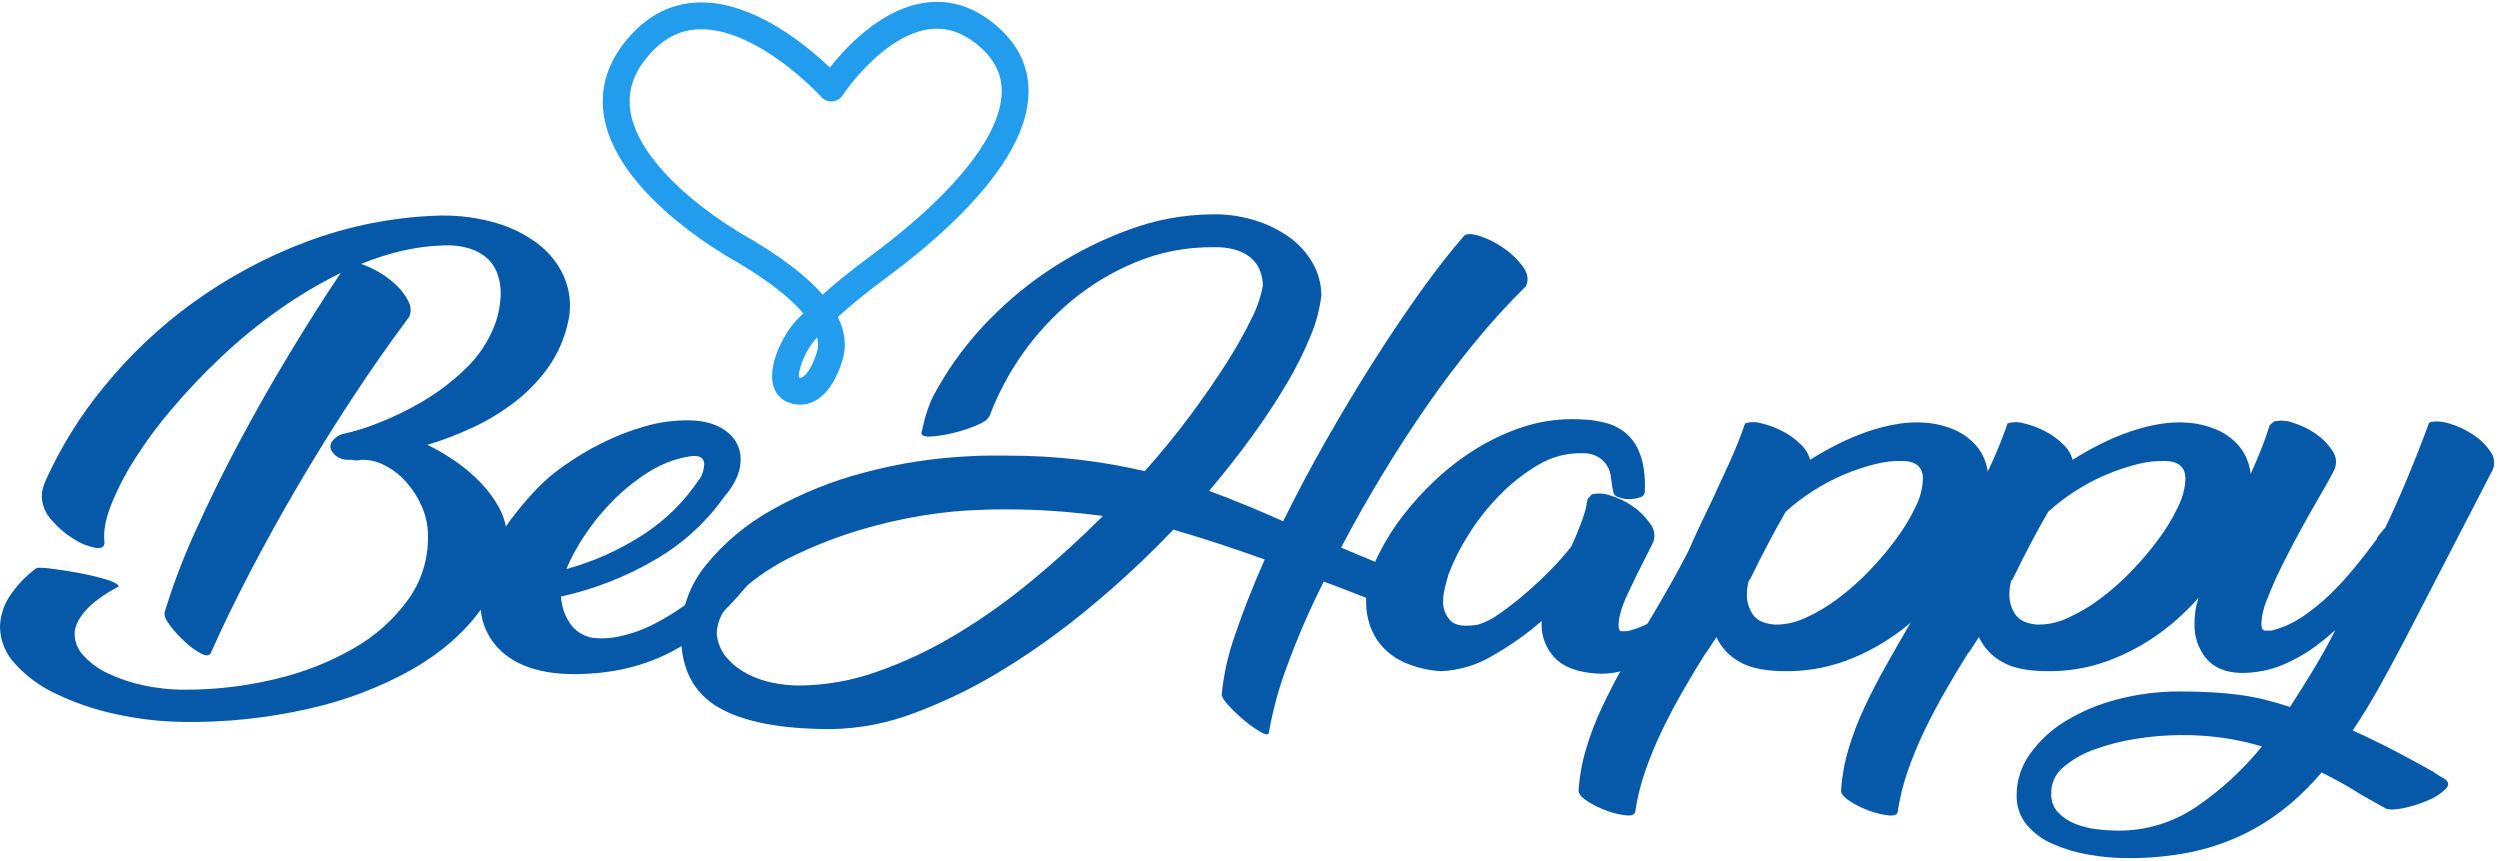
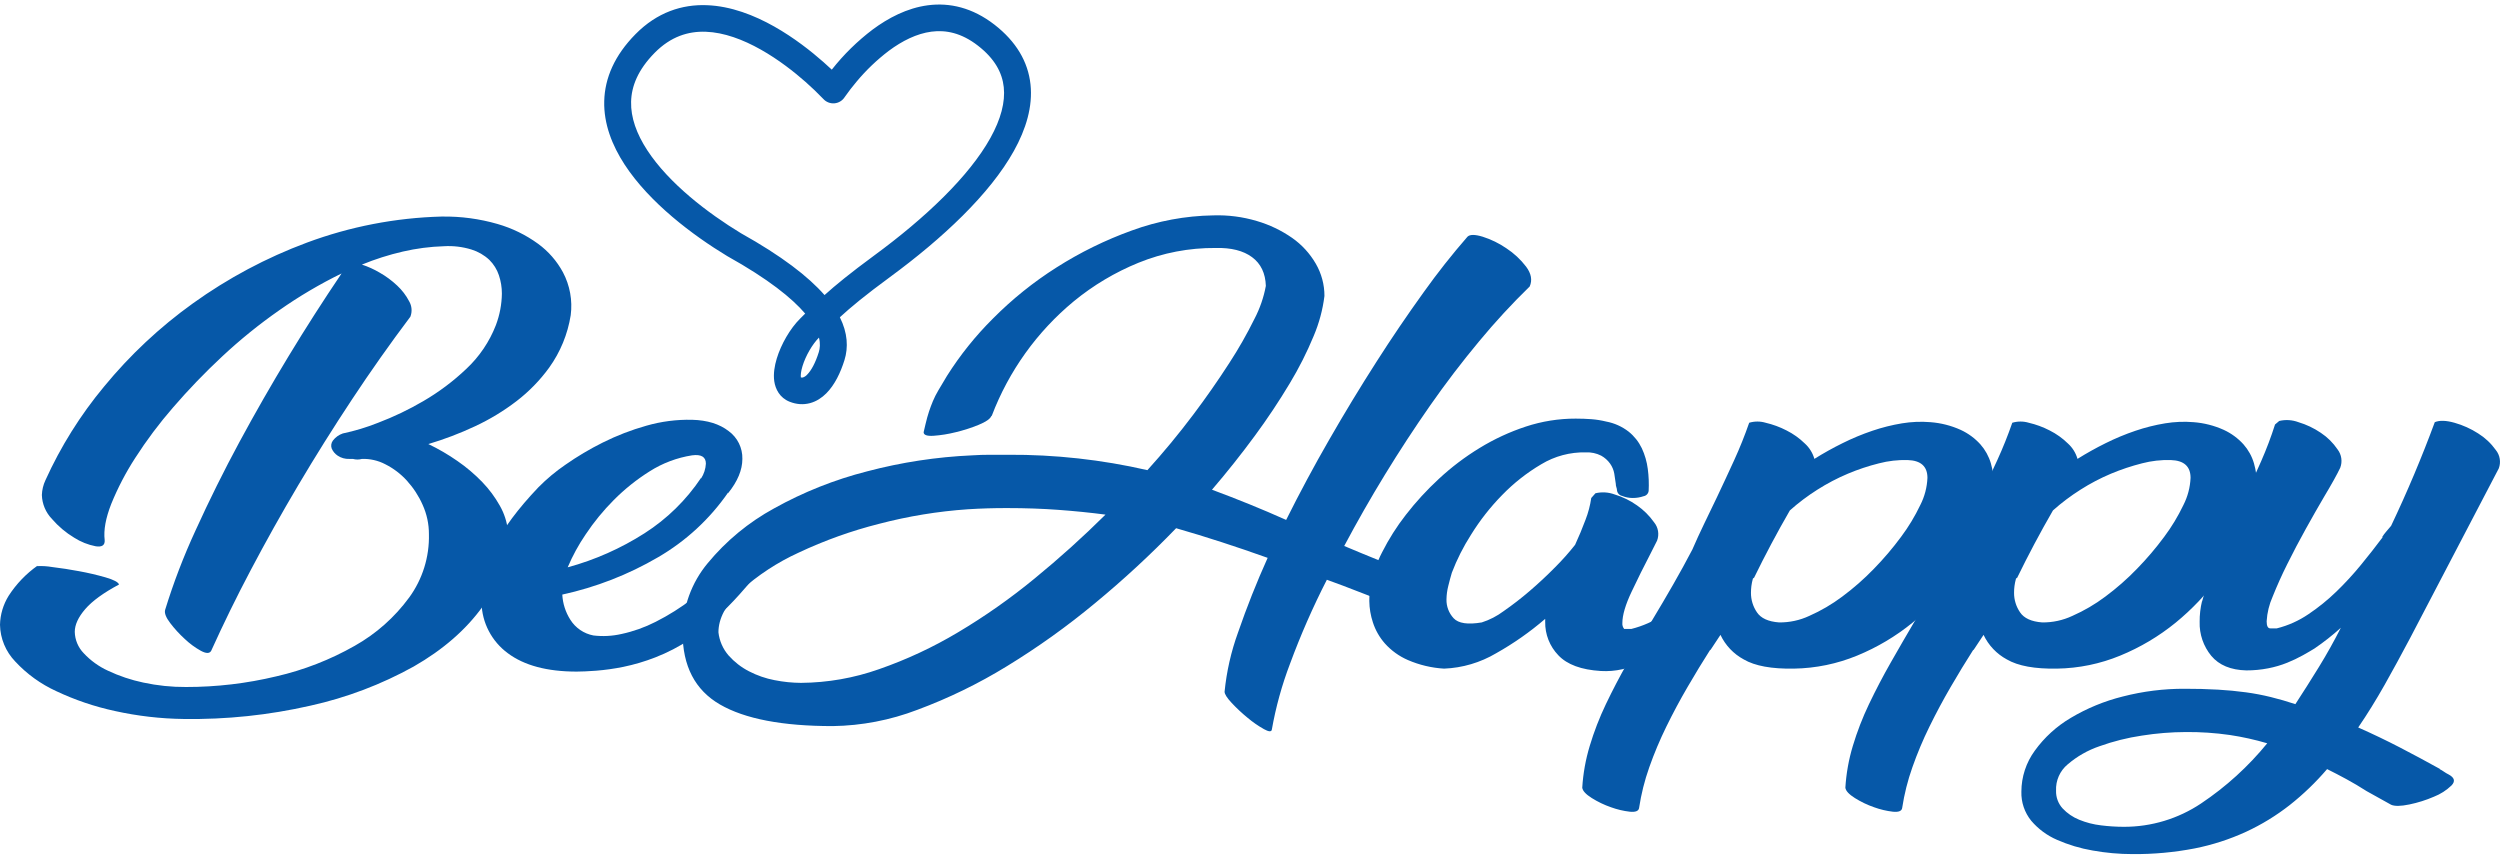
- <svg xmlns="http://www.w3.org/2000/svg" width="401" height="138" fill="none">
-   <path fill-rule="evenodd" clip-rule="evenodd" d="M364.059 68.194c-.63 2-1.365 3.967-2.201 5.89a225.134 225.134 0 01-2.873 6.37 500.867 500.867 0 00-4.02 9.003 43.17 43.17 0 00-2.585 7.375v-.096a13.86 13.86 0 00-.383 3.352 8.339 8.339 0 001.867 5.508c1.244 1.499 3.111 2.281 5.6 2.347a17.829 17.829 0 003.495-.336 16.433 16.433 0 003.065-.91 22.584 22.584 0 002.489-1.197 48.792 48.792 0 001.867-1.102 38.605 38.605 0 004.212-3.352 86.918 86.918 0 01-3.495 6.322 279.06 279.06 0 01-3.781 6.034 52.099 52.099 0 00-3.926-1.149 37.785 37.785 0 00-3.973-.767 57.015 57.015 0 00-4.451-.43 91.646 91.646 0 00-5.361-.144 38.687 38.687 0 00-9.908 1.25 30.627 30.627 0 00-8.329 3.462 19.108 19.108 0 00-5.744 5.286 11.332 11.332 0 00-2.154 6.632 7.177 7.177 0 001.58 4.711 11.286 11.286 0 004.116 3.076 24.401 24.401 0 005.696 1.73c2.116.385 4.262.579 6.413.579a49.5 49.5 0 009.911-.914 36.575 36.575 0 008.232-2.689 35.559 35.559 0 006.991-4.323 42.77 42.77 0 005.983-5.815 94.563 94.563 0 013.111 1.635 50.736 50.736 0 013.207 1.921l3.926 2.211c.573.256 1.547.239 2.92-.048a20.08 20.08 0 003.925-1.25 8.636 8.636 0 002.824-1.828c.638-.673.478-1.266-.478-1.778a5.622 5.622 0 01-.719-.43 5.383 5.383 0 00-.717-.434h.095a246.629 246.629 0 00-6.461-3.506 119.814 119.814 0 00-6.654-3.22 96.543 96.543 0 004.212-6.867c1.341-2.4 2.713-4.941 4.117-7.625l14.168-27.394a3.035 3.035 0 00-.478-2.969 9.954 9.954 0 00-2.825-2.682 13.98 13.98 0 00-3.781-1.724c-1.34-.382-2.393-.414-3.159-.095-2.235 6.067-4.565 11.654-6.991 16.761-.255.323-.511.623-.766.91a6.108 6.108 0 00-.67.91h.096a124.113 124.113 0 01-3.495 4.502 50.804 50.804 0 01-3.926 4.31 32.662 32.662 0 01-4.451 3.64 15.762 15.762 0 01-5.074 2.298h-1.053c-.383 0-.574-.383-.574-1.15.079-1.37.403-2.717.957-3.974a69.338 69.338 0 012.345-5.27 141.974 141.974 0 012.968-5.7 235.514 235.514 0 012.92-5.172c1.211-2.044 2.073-3.608 2.585-4.693a3.098 3.098 0 00-.431-2.97 9.754 9.754 0 00-2.68-2.681 12.853 12.853 0 00-3.59-1.724 5.223 5.223 0 00-3.065-.192l-.671.575zm-27.855 64.798a13.127 13.127 0 01-3.495-.91 7.487 7.487 0 01-2.635-1.821 4.091 4.091 0 01-1.053-2.873 5.25 5.25 0 011.867-4.262 15.467 15.467 0 015.074-2.921 35.22 35.22 0 016.796-1.724 45.686 45.686 0 017.036-.575 46.405 46.405 0 017.037.479c2.023.308 4.022.756 5.983 1.341a48.61 48.61 0 01-10.578 9.722 21.97 21.97 0 01-12.397 3.781 29.71 29.71 0 01-3.638-.238l.003.001zM277.519 73.94c-.895 1.98-1.82 3.992-2.776 6.035-.703 1.47-1.389 2.906-2.058 4.31a113.011 113.011 0 00-1.867 4.118 166.052 166.052 0 01-3.065 5.651 284.847 284.847 0 01-3.351 5.747 517.084 517.084 0 00-3.925 6.848 104.63 104.63 0 00-3.495 6.753 47.075 47.075 0 00-2.585 6.752 29.78 29.78 0 00-1.197 6.752c.064.511.575 1.07 1.532 1.677.962.609 1.99 1.107 3.065 1.484.973.357 1.986.598 3.015.719.926.095 1.421-.112 1.484-.623.335-2.233.88-4.43 1.627-6.56a60.714 60.714 0 012.729-6.561 102.042 102.042 0 013.398-6.417 170.195 170.195 0 013.638-6.035v.096l1.627-2.49a8.722 8.722 0 003.734 3.975c1.786 1.054 4.467 1.549 8.042 1.484a27.337 27.337 0 0010.099-2.107 35.119 35.119 0 008.856-5.316 40.436 40.436 0 0011.776-16.138 16.19 16.19 0 001.244-6.13 12.708 12.708 0 00-.478-3.496 8.079 8.079 0 00-1.675-3.065 9.782 9.782 0 00-3.16-2.346 14.274 14.274 0 00-4.834-1.246 18.382 18.382 0 00-4.547.192c-1.61.267-3.195.668-4.739 1.198a38.251 38.251 0 00-4.786 2.01 50.295 50.295 0 00-4.499 2.539 5.33 5.33 0 00-1.532-2.49 11.618 11.618 0 00-2.92-2.107 14.327 14.327 0 00-3.351-1.246 4.553 4.553 0 00-2.632 0 69.196 69.196 0 01-2.394 6.035v-.002zM280.678 93c.829-1.724 1.755-3.56 2.777-5.507a158.629 158.629 0 012.967-5.411 33.465 33.465 0 014.404-3.353 32.756 32.756 0 014.882-2.586 34.01 34.01 0 014.978-1.676 16.07 16.07 0 014.595-.527c2.106.065 3.159 1.023 3.159 2.874a10.75 10.75 0 01-1.148 4.406 30.509 30.509 0 01-3.066 5.124 49.053 49.053 0 01-4.355 5.172 41.276 41.276 0 01-5.074 4.502 26.771 26.771 0 01-5.265 3.113 10.966 10.966 0 01-4.835 1.053c-1.723-.127-2.904-.67-3.542-1.628a5.578 5.578 0 01-.957-3.161 8.373 8.373 0 01.287-2.205c0-.063.015-.096.048-.096s.048-.031.048-.095l.097.002z" fill="#0658A8" />
-   <path fill-rule="evenodd" clip-rule="evenodd" d="M319.621 73.94a475.84 475.84 0 01-2.776 6.035c-.703 1.47-1.389 2.906-2.058 4.31a114.744 114.744 0 00-1.867 4.118 164.311 164.311 0 01-3.065 5.651 284.78 284.78 0 01-3.35 5.747 528.654 528.654 0 00-3.926 6.848 105.649 105.649 0 00-3.495 6.753 47.193 47.193 0 00-2.585 6.752 29.779 29.779 0 00-1.196 6.752c.064.511.574 1.07 1.531 1.677a15.078 15.078 0 003.065 1.484c.974.357 1.986.598 3.016.719.926.095 1.42-.112 1.484-.623.335-2.233.879-4.43 1.627-6.56a60.91 60.91 0 012.728-6.561 102.056 102.056 0 013.399-6.417 168.71 168.71 0 013.638-6.035v.096l1.627-2.49a8.72 8.72 0 003.733 3.975c1.787 1.054 4.467 1.549 8.042 1.484 3.47-.055 6.897-.77 10.1-2.107a35.13 35.13 0 008.855-5.316 40.43 40.43 0 0011.777-16.138 16.21 16.21 0 001.244-6.13 12.67 12.67 0 00-.479-3.496 8.065 8.065 0 00-1.675-3.065 9.778 9.778 0 00-3.159-2.346 14.28 14.28 0 00-4.834-1.246 18.39 18.39 0 00-4.548.192 29.51 29.51 0 00-4.738 1.198 38.251 38.251 0 00-4.786 2.01 50.312 50.312 0 00-4.5 2.539 5.323 5.323 0 00-1.532-2.49 11.618 11.618 0 00-2.92-2.107 14.32 14.32 0 00-3.35-1.246 4.553 4.553 0 00-2.632 0 69.522 69.522 0 01-2.395 6.035v-.002zm3.16 19.06a175.97 175.97 0 012.776-5.507 158.629 158.629 0 012.967-5.411 33.408 33.408 0 014.405-3.353 32.658 32.658 0 014.882-2.586 33.97 33.97 0 014.978-1.676 16.07 16.07 0 014.595-.527c2.106.065 3.159 1.023 3.159 2.874a10.752 10.752 0 01-1.149 4.406 30.437 30.437 0 01-3.065 5.124 49.062 49.062 0 01-4.356 5.172 41.194 41.194 0 01-5.073 4.502 26.779 26.779 0 01-5.266 3.113 10.958 10.958 0 01-4.834 1.053c-1.723-.127-2.904-.67-3.542-1.628a5.57 5.57 0 01-.957-3.161 8.331 8.331 0 01.287-2.205c0-.063.015-.096.048-.096.032 0 .048-.031.048-.095l.097.002zm-59.095-17.623a11.39 11.39 0 00-.957-3.352 7.732 7.732 0 00-2.106-2.682 8.322 8.322 0 00-3.59-1.628c-.77-.192-1.555-.32-2.345-.384a33.35 33.35 0 00-2.537-.095 25.107 25.107 0 00-7.994 1.293 35.192 35.192 0 00-7.371 3.448 40.897 40.897 0 00-6.51 4.98 47.306 47.306 0 00-5.313 5.843 36.725 36.725 0 00-3.781 6.034 19.416 19.416 0 00-1.868 5.507c-.066.349-.114.7-.143 1.054a17.3 17.3 0 00-.048 1.341c.014 1.172.208 2.335.574 3.448a9.77 9.77 0 001.915 3.4 10.684 10.684 0 003.689 2.685c1.833.8 3.794 1.27 5.791 1.388a17.611 17.611 0 008.329-2.49 48.528 48.528 0 007.851-5.556v.479a7.633 7.633 0 002.105 5.412c1.403 1.5 3.669 2.346 6.797 2.538a12.253 12.253 0 003.447-.287 19.64 19.64 0 003.015-.958 22.584 22.584 0 002.489-1.197 48.792 48.792 0 001.867-1.102 40.458 40.458 0 007.994-7.087 158.118 158.118 0 006.749-8.237l2.202-2.778a.988.988 0 00-.049-1.197 4.01 4.01 0 00-1.196-1.102 4.433 4.433 0 00-1.579-.622 1.066 1.066 0 00-1.101.239l-1.819 2.395a219.618 219.618 0 01-3.496 4.597 48.743 48.743 0 01-3.972 4.502 29.774 29.774 0 01-4.548 3.735 16.286 16.286 0 01-5.122 2.299h-1.148a1.319 1.319 0 01-.287-.958c0-1.277.494-2.969 1.483-5.076a172.781 172.781 0 012.92-5.939l1.149-2.298a3.035 3.035 0 00-.479-2.97 11.118 11.118 0 00-2.728-2.73 12.17 12.17 0 00-3.59-1.771 5.223 5.223 0 00-3.065-.192l-.67.767a16.18 16.18 0 01-.91 3.495 57.689 57.689 0 01-1.675 4.07 40.97 40.97 0 01-3.207 3.64 66.067 66.067 0 01-4.068 3.831 51.331 51.331 0 01-4.165 3.257 11.856 11.856 0 01-3.495 1.82c-2.235.383-3.734.159-4.499-.67a4.346 4.346 0 01-1.149-3.066 9.33 9.33 0 01.287-2.155 41.65 41.65 0 01.575-2.156 34.08 34.08 0 013.065-6.13 36.776 36.776 0 014.978-6.417 29.92 29.92 0 016.27-4.98 13.122 13.122 0 017.132-1.916 4.872 4.872 0 012.442.527 4.358 4.358 0 011.435 1.29c.341.487.57 1.043.671 1.629.096.573.175 1.116.239 1.628.001.196.033.39.096.575.056.154.088.315.096.478a1.043 1.043 0 00.813.91 4.451 4.451 0 001.721.336 5.145 5.145 0 001.721-.287.975.975 0 00.813-.86 19.152 19.152 0 00-.14-3.543v-.002z" fill="#0658A8" />
-   <path fill-rule="evenodd" clip-rule="evenodd" d="M227.836 46.79a246.172 246.172 0 00-7.563 11.253 305.136 305.136 0 00-7.562 12.595 245.255 245.255 0 00-6.893 12.978 185.663 185.663 0 00-5.888-2.538 208.155 208.155 0 00-5.983-2.347 146.276 146.276 0 006.892-8.765c2.107-2.907 3.957-5.716 5.553-8.428a57.202 57.202 0 003.829-7.663 24.146 24.146 0 001.721-6.465 10.407 10.407 0 00-1.388-5.22 13.067 13.067 0 00-3.781-4.166 19.4 19.4 0 00-5.646-2.73 21.674 21.674 0 00-6.991-.91 39.318 39.318 0 00-13.02 2.443 60.755 60.755 0 00-12.062 5.986 58.39 58.39 0 00-10.148 8.237 52.837 52.837 0 00-7.371 9.29c-.573.958-1.036 1.74-1.388 2.347a14.41 14.41 0 00-.86 1.724 24.407 24.407 0 00-.622 1.676 24.098 24.098 0 00-.575 2.108l-.287 1.244c0 .448.527.64 1.58.575a20.1 20.1 0 003.542-.575 24.91 24.91 0 003.685-1.197c1.149-.479 1.819-.942 2.011-1.389l.096-.095a44.526 44.526 0 0113.115-18.486 40.187 40.187 0 0110.342-6.224 31.789 31.789 0 0112.35-2.395c2.488-.062 4.435.433 5.839 1.485 1.404 1.053 2.139 2.601 2.205 4.646a19.063 19.063 0 01-1.819 5.315 69.606 69.606 0 01-4.021 7.136c-1.66 2.619-3.59 5.412-5.792 8.38a127.37 127.37 0 01-7.323 8.956 96.137 96.137 0 00-10.387-1.82 99.127 99.127 0 00-11.919-.67h-2.824c-.99 0-1.964.031-2.92.096a78.938 78.938 0 00-16.8 2.586 61.8 61.8 0 00-14.887 5.986 36.43 36.43 0 00-10.626 8.86 17.635 17.635 0 00-4.021 11.206c0 5.426 1.995 9.305 5.983 11.637 3.989 2.331 10.004 3.496 18.046 3.495a39.13 39.13 0 0013.546-2.635 81.395 81.395 0 0014.312-7.039 119.91 119.91 0 0014.12-10.201c4.549-3.79 8.88-7.836 12.972-12.116 2.425.703 4.85 1.453 7.276 2.25 2.425.797 4.882 1.643 7.371 2.539-1.915 4.343-3.494 8.365-4.739 12.068a39.823 39.823 0 00-2.154 9.578c0 .383.383.99 1.149 1.82a25.97 25.97 0 002.537 2.394c.805.683 1.67 1.292 2.585 1.82.797.446 1.228.479 1.29.096a58.86 58.86 0 012.92-10.68 124.65 124.65 0 015.888-13.55l2.584.957 7.372 2.873a8.117 8.117 0 002.204-.86 9.618 9.618 0 002.058-1.437 3.328 3.328 0 001.006-1.484c.127-.48-.192-.814-.958-1.006a97.915 97.915 0 01-5.983-2.205 345.828 345.828 0 01-5.505-2.298 222.532 222.532 0 016.462-11.446 213.133 213.133 0 017.276-11.254 154.12 154.12 0 017.851-10.392 112.372 112.372 0 018.089-8.86c.446-1.02.254-2.09-.574-3.208a12.859 12.859 0 00-3.159-2.97 14.337 14.337 0 00-3.782-1.867c-1.244-.384-2.058-.384-2.441 0-2.175 2.49-4.507 5.475-6.995 8.955zm-103.869 62.734a15.014 15.014 0 01-4.117-1.442 11.207 11.207 0 01-3.254-2.547 6.912 6.912 0 01-1.628-3.749c0-2.242 1.181-4.484 3.542-6.727a36.642 36.642 0 019.287-6.15 70.513 70.513 0 0112.875-4.66 76.082 76.082 0 0114.216-2.357c1.085-.062 2.138-.11 3.16-.143a95.144 95.144 0 013.159-.048c2.871 0 5.6.096 8.185.289 2.585.192 5.09.448 7.515.768A159.316 159.316 0 01165.56 93.09a98.738 98.738 0 01-12.254 8.698 68.197 68.197 0 01-12.636 5.957 37.952 37.952 0 01-12.493 2.211 21.965 21.965 0 01-4.21-.432z" fill="#0658A8" />
-   <path fill-rule="evenodd" clip-rule="evenodd" d="M116.5 79.306c1.532-1.915 2.298-3.767 2.298-5.555a5.45 5.45 0 00-2.202-4.502c-1.469-1.15-3.416-1.756-5.839-1.82a24.245 24.245 0 00-7.324.958 39.36 39.36 0 00-6.99 2.73 46.358 46.358 0 00-5.983 3.592 29.7 29.7 0 00-4.309 3.64c-3.255 3.447-5.616 6.656-7.084 9.625a18.458 18.458 0 00-2.01 9.051 10.427 10.427 0 004.212 8.142c2.617 1.978 6.287 2.968 11.01 2.969.765 0 1.802-.048 3.11-.143a36.124 36.124 0 004.356-.623 31.533 31.533 0 005.122-1.533 29.347 29.347 0 005.505-2.873 51.831 51.831 0 007.945-7.28 177.636 177.636 0 005.84-6.99l1.819-2.395a1.755 1.755 0 00.239-1.676 2.613 2.613 0 00-1.053-1.149 2.808 2.808 0 00-1.628-.383 2.35 2.35 0 00-1.579.718c-.639.897-1.389 1.918-2.25 3.065a120.484 120.484 0 01-3.015 3.832 38.757 38.757 0 01-5.888 5.65 37.414 37.414 0 01-5.887 3.736 22.124 22.124 0 01-5.457 1.963c-1.474.34-2.997.422-4.5.24a5.548 5.548 0 01-3.685-2.538 8.45 8.45 0 01-1.29-4.07 52.187 52.187 0 0015.317-6.035 35.149 35.149 0 0011.2-10.44v.096-.002zm-3.541-4.789a4.964 4.964 0 01-.767 2.395v-.096a31.024 31.024 0 01-9.046 8.956 44.365 44.365 0 01-12.302 5.506 30.753 30.753 0 012.872-5.317 36.548 36.548 0 014.5-5.555 32.414 32.414 0 015.743-4.645 17.654 17.654 0 016.797-2.586c1.467-.192 2.201.255 2.202 1.34l.001.002z" fill="#0658A8" />
-   <path fill-rule="evenodd" clip-rule="evenodd" d="M65.476 96.163a27.609 27.609 0 01-8.711 7.807 46.117 46.117 0 01-12.541 4.932 60.9 60.9 0 01-14.456 1.724 31.253 31.253 0 01-6.845-.718 25.477 25.477 0 01-5.646-1.915 12.323 12.323 0 01-3.877-2.826 5.148 5.148 0 01-1.436-3.448c0-1.15.559-2.379 1.675-3.688 1.117-1.308 2.92-2.633 5.409-3.975-.128-.383-.845-.766-2.151-1.15a43.704 43.704 0 00-4.26-1.005 66.286 66.286 0 00-4.308-.67 10.86 10.86 0 00-2.393-.144l.095-.096a17.671 17.671 0 00-4.643 4.885A9.338 9.338 0 000 100.57a8.861 8.861 0 002.441 5.938A20.673 20.673 0 009 111.297a43.145 43.145 0 009.382 3.208 53.597 53.597 0 0011.009 1.291 84.5 84.5 0 0020.295-2.156 61.001 61.001 0 0016.513-6.321c4.691-2.713 8.377-5.954 11.058-9.722a20.717 20.717 0 004.02-12.26 10.442 10.442 0 00-1.29-4.023 18.545 18.545 0 00-2.825-3.83 26.201 26.201 0 00-3.972-3.4 32.747 32.747 0 00-4.643-2.73 53.113 53.113 0 007.467-2.874 35.639 35.639 0 006.653-4.07 26.184 26.184 0 005.216-5.413 19.95 19.95 0 003.16-6.99c.122-.49.218-.985.287-1.485a11.713 11.713 0 00-1.244-6.944 13.815 13.815 0 00-3.974-4.597 20.722 20.722 0 00-6.51-3.21 30.043 30.043 0 00-8.854-1.196h-.1a66.288 66.288 0 00-21.54 4.214 77.463 77.463 0 00-18.236 9.818 75.176 75.176 0 00-14.217 13.457 66.835 66.835 0 00-9.382 15.133 6.191 6.191 0 00-.574 2.394 5.861 5.861 0 001.628 3.88 14.821 14.821 0 003.541 3.017 9.826 9.826 0 003.447 1.388c1.02.16 1.5-.175 1.436-1.005-.191-1.596.16-3.543 1.053-5.843a44.593 44.593 0 013.83-7.42 70.246 70.246 0 016.077-8.188 104.874 104.874 0 017.851-8.238 83.143 83.143 0 019.142-7.47 73.167 73.167 0 019.956-5.939c-2.617 3.896-5.345 8.19-8.185 12.883a301.167 301.167 0 00-8.137 14.319 236.536 236.536 0 00-7.036 14.319 103.164 103.164 0 00-4.883 12.883c-.129.511.143 1.214.814 2.106a19.222 19.222 0 002.345 2.586c.777.746 1.646 1.39 2.585 1.916.829.448 1.371.448 1.627 0 1.85-4.15 3.957-8.492 6.319-13.026a317.015 317.015 0 017.61-13.744 327.81 327.81 0 018.617-13.888 267.603 267.603 0 019.333-13.361 2.897 2.897 0 00-.191-2.49 9.4 9.4 0 00-1.915-2.54 14.557 14.557 0 00-2.824-2.106 14.253 14.253 0 00-2.824-1.29 42.444 42.444 0 016.558-2.108 33.333 33.333 0 016.558-.86 12.31 12.31 0 014.403.526 7.389 7.389 0 012.872 1.677 6.3 6.3 0 011.532 2.49c.318.957.48 1.96.478 2.97a15.133 15.133 0 01-.957 5.076 19.132 19.132 0 01-4.739 7.088 37.028 37.028 0 01-6.892 5.22 48.143 48.143 0 01-7.228 3.495 34.336 34.336 0 01-5.646 1.724 3.33 3.33 0 00-1.58 1.15 1.379 1.379 0 00-.191 1.29c.201.468.533.867.957 1.15.55.372 1.204.556 1.867.526h.575c.47.13.965.13 1.435 0a7.446 7.446 0 013.734.86 11.853 11.853 0 013.446 2.635 14.644 14.644 0 012.537 3.926 11.507 11.507 0 011.005 4.741 16.821 16.821 0 01-3.162 10.247z" fill="#0658A8" />
-   <path fill-rule="evenodd" clip-rule="evenodd" d="M135.148 15.295a2.15 2.15 0 01-3.394.27l-.001-.001-.006-.007-.031-.034-.137-.146a34.207 34.207 0 00-.556-.573 47.847 47.847 0 00-2.111-1.994c-1.813-1.612-4.32-3.61-7.154-5.224-2.853-1.626-5.892-2.78-8.8-2.887-2.815-.105-5.61.76-8.186 3.395-2.702 2.765-3.721 5.431-3.782 7.92-.062 2.544.872 5.18 2.585 7.834 3.452 5.344 9.69 10.172 14.998 13.421 6.523 3.68 10.766 6.99 13.373 9.994 1.771-1.61 4.109-3.545 7.917-6.371 8.262-6.13 15.216-12.83 18.617-19.005 1.69-3.069 2.403-5.829 2.148-8.229-.248-2.326-1.435-4.6-4.14-6.718-2.642-2.07-5.139-2.56-7.429-2.258-2.372.312-4.699 1.501-6.821 3.092-2.109 1.581-3.891 3.465-5.156 4.978a35.285 35.285 0 00-1.451 1.854 21.097 21.097 0 00-.461.656l-.02.03-.002.003zm-.753 35.56c1.741-1.616 4.027-3.538 8.031-6.508 8.408-6.238 15.967-13.385 19.822-20.385 1.938-3.518 3.039-7.177 2.657-10.76-.389-3.656-2.291-6.928-5.764-9.649-3.536-2.77-7.187-3.591-10.643-3.136-3.373.444-6.391 2.078-8.841 3.915-2.463 1.847-4.482 3.996-5.874 5.66-.245.292-.471.57-.678.832a54.636 54.636 0 00-1.334-1.227c-1.945-1.732-4.7-3.935-7.883-5.749-3.164-1.803-6.899-3.304-10.77-3.448-3.965-.148-7.955 1.14-11.423 4.687-3.341 3.42-4.914 7.085-5.006 10.822-.09 3.682 1.266 7.166 3.273 10.273 3.983 6.167 10.895 11.413 16.4 14.777l.066.039c6.513 3.671 10.308 6.764 12.419 9.26a278.029 278.029 0 01-.785.788c-1.626 1.627-3.071 4.168-3.766 6.483-.346 1.153-.567 2.45-.397 3.658.18 1.275.863 2.685 2.465 3.326 1.073.429 2.183.512 3.257.222 1.045-.283 1.91-.88 2.602-1.58 1.35-1.363 2.287-3.355 2.911-5.384.63-2.046.515-4.375-.739-6.917zm-3.339 3.282c-1.048 1.071-2.131 2.935-2.639 4.628-.258.86-.306 1.477-.259 1.817a.661.661 0 00.339 0c.135-.036.364-.145.669-.453.647-.653 1.323-1.888 1.857-3.623.185-.604.278-1.382.033-2.37z" fill="#229CEC" />
+ <svg xmlns="http://www.w3.org/2000/svg" width="130" height="45" fill="none">
+   <path fill-rule="evenodd" clip-rule="evenodd" d="M118.301 22.075a19.149 19.149 0 01-.715 1.895 73.99 73.99 0 01-.934 2.049c-.456.986-.892 1.95-1.306 2.896a13.786 13.786 0 00-.84 2.372v-.03a4.4 4.4 0 00-.124 1.077c-.02.644.196 1.273.606 1.772.404.482 1.011.734 1.82.755.381.001.762-.035 1.136-.108.341-.066.674-.163.996-.293a7.38 7.38 0 00.808-.385c.239-.133.441-.251.607-.354.481-.328.938-.688 1.369-1.078a27.98 27.98 0 01-1.136 2.033 87.053 87.053 0 01-1.229 1.94 17.18 17.18 0 00-1.275-.369 12.448 12.448 0 00-1.291-.246 18.758 18.758 0 00-1.447-.139 29.778 29.778 0 00-1.742-.046 12.688 12.688 0 00-3.219.402 9.996 9.996 0 00-2.707 1.114 6.177 6.177 0 00-1.866 1.7 3.62 3.62 0 00-.7 2.133c-.017.55.165 1.087.513 1.516a3.67 3.67 0 001.338.989 7.91 7.91 0 001.85.556c.688.124 1.386.187 2.084.187a16.34 16.34 0 003.221-.294 11.975 11.975 0 002.675-.865 11.603 11.603 0 002.272-1.39 13.849 13.849 0 001.944-1.871c.331.164.668.34 1.011.526.342.186.69.392 1.042.618l1.276.71c.186.083.502.078.948-.015.438-.09.866-.225 1.276-.402.342-.134.654-.334.918-.588.207-.216.155-.407-.156-.572a1.798 1.798 0 01-.233-.138 1.774 1.774 0 00-.233-.14h.031a83.147 83.147 0 00-2.1-1.127 39.26 39.26 0 00-2.162-1.036c.477-.7.933-1.437 1.369-2.209.435-.772.881-1.59 1.337-2.453l4.604-8.811a.973.973 0 00-.155-.955 3.23 3.23 0 00-.918-.863 4.564 4.564 0 00-1.229-.554c-.435-.123-.777-.134-1.026-.031a64.74 64.74 0 01-2.272 5.391c-.083.104-.166.2-.249.293-.081.09-.154.189-.217.293h.031c-.353.473-.732.955-1.136 1.448-.398.486-.824.949-1.276 1.386-.446.432-.93.824-1.446 1.171a5.142 5.142 0 01-1.649.74h-.342c-.125 0-.187-.124-.187-.37a3.67 3.67 0 01.311-1.279 22.16 22.16 0 01.762-1.695c.301-.606.623-1.218.965-1.834.342-.616.658-1.17.948-1.663.394-.657.674-1.16.84-1.51a.986.986 0 00-.139-.955 3.169 3.169 0 00-.871-.863 4.2 4.2 0 00-1.167-.554 1.713 1.713 0 00-.996-.062l-.218.185zm-9.051 20.843a4.287 4.287 0 01-1.136-.293 2.424 2.424 0 01-.856-.585 1.307 1.307 0 01-.343-.924 1.679 1.679 0 01.607-1.371 5.042 5.042 0 011.649-.94 11.547 11.547 0 012.208-.554c.756-.12 1.521-.182 2.287-.185a15.2 15.2 0 012.286.154c.658.099 1.307.243 1.944.431a15.703 15.703 0 01-3.437 3.127 7.188 7.188 0 01-4.028 1.216 9.693 9.693 0 01-1.182-.076h.001zM90.18 23.924c-.29.636-.592 1.283-.903 1.94l-.668 1.387c-.218.451-.42.893-.607 1.325a52.603 52.603 0 01-.996 1.817 91.825 91.825 0 01-1.088 1.849c-.436.74-.861 1.474-1.276 2.203a33.854 33.854 0 00-1.136 2.172 15.09 15.09 0 00-.84 2.172 9.502 9.502 0 00-.389 2.172c.021.164.187.344.498.539.313.196.647.356.996.477.316.115.645.193.98.232.3.03.461-.037.482-.2a11.45 11.45 0 01.529-2.111c.254-.72.55-1.425.886-2.11.343-.699.71-1.387 1.105-2.064.394-.678.788-1.325 1.182-1.942v.031l.529-.8c.256.543.68.991 1.213 1.278.58.339 1.451.498 2.613.477a8.973 8.973 0 003.282-.677 11.438 11.438 0 002.877-1.71 13.01 13.01 0 003.827-5.192c.263-.625.4-1.294.405-1.971a4.035 4.035 0 00-.156-1.125 2.593 2.593 0 00-.544-.986 3.18 3.18 0 00-1.027-.754 4.676 4.676 0 00-1.571-.4 6.035 6.035 0 00-1.477.06 9.678 9.678 0 00-1.54.386 12.43 12.43 0 00-1.555.647c-.502.247-.99.52-1.463.816a1.71 1.71 0 00-.497-.8 3.776 3.776 0 00-.95-.678 4.685 4.685 0 00-1.088-.401 1.493 1.493 0 00-.855 0 22.19 22.19 0 01-.778 1.941zm1.026 6.13a56.397 56.397 0 011.867-3.512c.446-.398.924-.758 1.43-1.078.505-.321 1.036-.6 1.587-.832a11.12 11.12 0 011.618-.539 5.33 5.33 0 011.493-.17c.684.021 1.026.33 1.026.925a3.42 3.42 0 01-.373 1.417 9.785 9.785 0 01-.996 1.648 15.818 15.818 0 01-1.415 1.664 13.354 13.354 0 01-1.649 1.448 8.721 8.721 0 01-1.71 1.001 3.616 3.616 0 01-1.572.34c-.56-.042-.943-.216-1.15-.524a1.781 1.781 0 01-.312-1.017c0-.24.03-.478.094-.71 0-.02.004-.03.015-.03.01 0 .016-.01.016-.031h.031z" fill="#0658A8" />
+   <path fill-rule="evenodd" clip-rule="evenodd" d="M103.861 23.924c-.291.636-.591 1.283-.902 1.94l-.669 1.387c-.217.451-.42.893-.607 1.325a52.6 52.6 0 01-.996 1.817 91.244 91.244 0 01-1.088 1.849c-.436.74-.861 1.474-1.276 2.203a33.854 33.854 0 00-1.136 2.172 15.09 15.09 0 00-.84 2.172 9.496 9.496 0 00-.388 2.172c.02.164.186.344.497.539.313.196.647.356.996.477.317.115.646.193.98.232.301.03.462-.037.482-.2a11.46 11.46 0 01.53-2.111 19.2 19.2 0 01.886-2.11 32.77 32.77 0 011.104-2.064c.394-.678.788-1.325 1.182-1.942v.031l.529-.8a2.82 2.82 0 001.213 1.278c.581.339 1.452.498 2.613.477a8.971 8.971 0 003.282-.677 11.445 11.445 0 002.878-1.71 13.006 13.006 0 003.826-5.192 5.163 5.163 0 00.405-1.971 4.035 4.035 0 00-.156-1.125 2.58 2.58 0 00-.544-.986 3.17 3.17 0 00-1.027-.754 4.67 4.67 0 00-1.57-.4 6.043 6.043 0 00-1.478.06 9.696 9.696 0 00-1.54.386 12.43 12.43 0 00-1.555.647c-.501.247-.989.52-1.462.816a1.71 1.71 0 00-.498-.8 3.779 3.779 0 00-.949-.678 4.683 4.683 0 00-1.089-.401 1.494 1.494 0 00-.855 0 22.242 22.242 0 01-.778 1.941zm1.027 6.13a55.841 55.841 0 011.866-3.512c.446-.398.925-.758 1.431-1.078.504-.321 1.035-.6 1.586-.832.525-.22 1.066-.4 1.618-.54.487-.127.99-.184 1.493-.169.685.021 1.027.33 1.027.925a3.436 3.436 0 01-.373 1.417 9.852 9.852 0 01-.996 1.648 15.88 15.88 0 01-1.416 1.664c-.508.527-1.06 1.01-1.649 1.448a8.67 8.67 0 01-1.711 1.001 3.59 3.59 0 01-1.57.34c-.56-.042-.944-.216-1.151-.525a1.777 1.777 0 01-.312-1.016c-.001-.24.031-.478.094-.71 0-.02.005-.03.015-.03.011 0 .016-.01.016-.031h.032zm-19.203-5.668a3.63 3.63 0 00-.311-1.078 2.49 2.49 0 00-.685-.863 2.715 2.715 0 00-1.166-.524 4.754 4.754 0 00-.762-.123c-.26-.02-.535-.03-.825-.03a8.233 8.233 0 00-2.597.415c-.84.277-1.643.65-2.395 1.11-.758.462-1.467.998-2.116 1.601a15.288 15.288 0 00-1.726 1.88 11.808 11.808 0 00-1.23 1.94 6.203 6.203 0 00-.606 1.772 3.144 3.144 0 00-.046.339 5.48 5.48 0 00-.016.431c.005.377.068.751.187 1.11.13.402.342.774.622 1.093.332.37.74.665 1.198.863a5.567 5.567 0 001.882.447 5.765 5.765 0 002.707-.8 15.737 15.737 0 002.55-1.788v.154a2.443 2.443 0 00.685 1.741c.456.482 1.192.754 2.209.816.376.022.753-.009 1.12-.092a6.59 6.59 0 00.98-.308c.277-.112.547-.24.808-.385.239-.133.44-.252.607-.355a13.1 13.1 0 002.598-2.28 50.942 50.942 0 002.193-2.649l.715-.893a.315.315 0 00-.015-.386 1.303 1.303 0 00-.39-.354 1.45 1.45 0 00-.512-.2.35.35 0 00-.358.077l-.591.77c-.353.473-.732.966-1.136 1.479-.4.509-.831.992-1.291 1.448-.451.448-.946.85-1.478 1.202-.507.34-1.07.59-1.664.739h-.373a.422.422 0 01-.094-.308c0-.41.161-.955.483-1.633.32-.678.637-1.315.948-1.91l.374-.74a.965.965 0 00-.156-.954 3.6 3.6 0 00-.886-.879 3.979 3.979 0 00-1.167-.57 1.714 1.714 0 00-.996-.061l-.218.246a5.184 5.184 0 01-.295 1.124 18.51 18.51 0 01-.545 1.31c-.323.41-.671.801-1.042 1.17a21.33 21.33 0 01-1.322 1.233 16.67 16.67 0 01-1.353 1.047 3.866 3.866 0 01-1.136.586c-.726.123-1.213.051-1.462-.216a1.39 1.39 0 01-.373-.986c.004-.234.035-.466.093-.693.063-.257.125-.488.187-.693.264-.69.598-1.35.996-1.972a11.856 11.856 0 011.618-2.064 9.703 9.703 0 012.037-1.602 4.297 4.297 0 012.318-.617c.274-.012.548.046.793.17.185.102.344.244.466.415.111.157.186.335.218.524.032.184.057.359.078.524 0 .063.01.125.031.184.018.05.029.102.031.154a.336.336 0 00.265.293c.177.072.367.11.559.108.19.001.38-.03.559-.092a.318.318 0 00.264-.277 6.21 6.21 0 00-.045-1.14z" fill="#0658A8" />
+   <path fill-rule="evenodd" clip-rule="evenodd" d="M74.035 15.19a79.066 79.066 0 00-2.457 3.62 97.581 97.581 0 00-2.458 4.052 78.626 78.626 0 00-2.24 4.174c-.642-.287-1.28-.56-1.913-.816a68.468 68.468 0 00-1.944-.755 47.178 47.178 0 002.24-2.82 34.235 34.235 0 001.804-2.71 18.31 18.31 0 001.245-2.465c.282-.665.47-1.364.559-2.08a3.322 3.322 0 00-.451-1.68 4.218 4.218 0 00-1.23-1.34 6.328 6.328 0 00-1.834-.877 7.108 7.108 0 00-2.271-.293 12.89 12.89 0 00-4.231.786 19.81 19.81 0 00-3.92 1.925 18.92 18.92 0 00-3.297 2.65 17.006 17.006 0 00-2.396 2.988c-.186.308-.336.56-.45.755a4.62 4.62 0 00-.28.555c-.073.174-.14.354-.202.539-.062.184-.124.41-.187.678l-.093.4c0 .144.17.206.513.185.388-.028.774-.09 1.15-.185a8.15 8.15 0 001.199-.385c.373-.154.59-.303.653-.447l.031-.03a14.326 14.326 0 014.262-5.947 13.083 13.083 0 013.36-2.002 10.42 10.42 0 014.014-.77c.808-.02 1.44.139 1.897.478.456.338.695.836.716 1.494a6.084 6.084 0 01-.59 1.71c-.39.79-.826 1.556-1.307 2.295a45.01 45.01 0 01-1.882 2.696 41.07 41.07 0 01-2.38 2.88 31.52 31.52 0 00-7.248-.8h-.918c-.322 0-.638.01-.949.03a25.898 25.898 0 00-5.459.832 20.196 20.196 0 00-4.837 1.925 11.805 11.805 0 00-3.453 2.85 5.637 5.637 0 00-1.307 3.605c0 1.745.648 2.993 1.944 3.743 1.296.75 3.251 1.125 5.864 1.124a12.831 12.831 0 004.402-.847 26.57 26.57 0 004.65-2.264 38.941 38.941 0 004.589-3.282 50.725 50.725 0 004.215-3.897c.788.226 1.576.468 2.364.724.789.256 1.587.528 2.396.817a45.856 45.856 0 00-1.54 3.881 12.7 12.7 0 00-.7 3.081c0 .123.124.319.373.586.257.274.533.532.825.77.261.22.542.415.84.585.259.143.399.154.419.03a18.78 18.78 0 01.949-3.434 39.87 39.87 0 011.913-4.36l.84.309 2.395.924a2.62 2.62 0 00.716-.277c.243-.124.468-.28.67-.462.15-.126.263-.291.326-.477.041-.154-.063-.262-.311-.324a32.021 32.021 0 01-1.944-.709 109.1 109.1 0 01-1.79-.74 71.284 71.284 0 014.465-7.3 49.65 49.65 0 012.551-3.344 36.205 36.205 0 012.629-2.85c.145-.328.082-.672-.187-1.031a4.157 4.157 0 00-1.027-.956 4.671 4.671 0 00-1.228-.6c-.405-.124-.67-.124-.794 0a38.142 38.142 0 00-2.273 2.88zM40.283 35.37a4.905 4.905 0 01-1.338-.464 3.641 3.641 0 01-1.057-.82 2.21 2.21 0 01-.529-1.205c0-.721.384-1.443 1.151-2.164a11.912 11.912 0 013.018-1.979 23.077 23.077 0 014.184-1.499 24.957 24.957 0 014.619-.757 31.347 31.347 0 012.053-.062c.933 0 1.82.031 2.66.093.84.062 1.654.144 2.442.247a51.643 51.643 0 01-3.687 3.323 32.102 32.102 0 01-3.982 2.798 22.265 22.265 0 01-4.106 1.916 12.45 12.45 0 01-4.06.712 7.196 7.196 0 01-1.368-.14z" fill="#0658A8" />
+   <path fill-rule="evenodd" clip-rule="evenodd" d="M37.857 25.65c.498-.616.746-1.212.746-1.787a1.738 1.738 0 00-.715-1.448c-.478-.37-1.11-.565-1.898-.586a7.955 7.955 0 00-2.38.308c-.783.22-1.544.515-2.271.878-.676.337-1.326.723-1.944 1.156a9.624 9.624 0 00-1.4 1.17c-1.058 1.11-1.825 2.142-2.302 3.097-.465.9-.69 1.902-.653 2.911.011.511.14 1.013.378 1.466.237.454.576.849.99 1.153.85.636 2.043.955 3.578.955.249 0 .586-.015 1.01-.046.476-.038.95-.105 1.416-.2a10.31 10.31 0 001.665-.493 9.57 9.57 0 001.788-.925c.94-.69 1.806-1.474 2.582-2.341a57.645 57.645 0 001.898-2.249l.59-.77a.558.558 0 00.079-.539.845.845 0 00-.343-.37.92.92 0 00-.529-.123.767.767 0 00-.513.231 38.9 38.9 0 01-1.71 2.218 12.572 12.572 0 01-1.914 1.818 12.15 12.15 0 01-1.913 1.202 7.247 7.247 0 01-1.773.631c-.48.11-.974.136-1.462.077a1.816 1.816 0 01-1.198-.816 2.698 2.698 0 01-.42-1.31 17.062 17.062 0 004.978-1.94 11.375 11.375 0 003.64-3.359v.031zm-1.151-1.54c-.015.273-.1.538-.25.77v-.031a10.032 10.032 0 01-2.939 2.88 14.49 14.49 0 01-3.997 1.772c.253-.6.566-1.172.933-1.71.427-.642.917-1.24 1.462-1.788a10.506 10.506 0 011.867-1.494 5.772 5.772 0 012.208-.832c.477-.061.715.082.716.432z" fill="#0658A8" />
+   <path fill-rule="evenodd" clip-rule="evenodd" d="M21.276 31.072a8.94 8.94 0 01-2.83 2.51 15.069 15.069 0 01-4.076 1.588 19.99 19.99 0 01-4.697.554 10.263 10.263 0 01-2.224-.231 8.335 8.335 0 01-1.835-.616 4 4 0 01-1.26-.909 1.647 1.647 0 01-.466-1.11c0-.369.181-.764.544-1.185.363-.421.949-.847 1.758-1.279-.042-.123-.275-.246-.7-.37a14.325 14.325 0 00-1.384-.323 21.667 21.667 0 00-1.4-.216 3.56 3.56 0 00-.777-.046l.03-.03a5.71 5.71 0 00-1.508 1.57A2.986 2.986 0 000 32.489c.014.713.297 1.394.793 1.91a6.713 6.713 0 002.131 1.54 14.12 14.12 0 003.049 1.033c1.175.26 2.373.4 3.577.415 2.219.033 4.433-.2 6.595-.693a19.948 19.948 0 005.366-2.034c1.524-.872 2.722-1.915 3.593-3.127a6.618 6.618 0 001.307-3.944 3.336 3.336 0 00-.42-1.293 5.971 5.971 0 00-.917-1.233 8.487 8.487 0 00-1.291-1.093 10.679 10.679 0 00-1.51-.879 17.362 17.362 0 002.427-.924 11.608 11.608 0 002.162-1.31 8.465 8.465 0 001.695-1.74 6.388 6.388 0 001.12-2.726 3.737 3.737 0 00-.404-2.233 4.456 4.456 0 00-1.291-1.48 6.76 6.76 0 00-2.115-1.032 9.858 9.858 0 00-2.878-.385h-.032a21.735 21.735 0 00-7 1.356 25.252 25.252 0 00-5.926 3.158 24.327 24.327 0 00-4.62 4.328 21.464 21.464 0 00-3.048 4.868 1.975 1.975 0 00-.186.77c.014.467.202.911.528 1.248.33.382.718.71 1.151.97.342.219.722.37 1.12.447.332.052.487-.056.467-.323-.062-.513.052-1.14.342-1.88.339-.832.755-1.631 1.244-2.386a22.615 22.615 0 011.975-2.634 33.885 33.885 0 012.552-2.65 26.963 26.963 0 012.97-2.403 23.828 23.828 0 013.236-1.91 103.797 103.797 0 00-5.304 8.75 75.79 75.79 0 00-2.287 4.606 32.971 32.971 0 00-1.586 4.143c-.042.165.046.391.264.678.228.3.483.578.762.832.253.24.535.447.84.616.27.144.446.144.529 0a76.279 76.279 0 012.053-4.19 101.585 101.585 0 012.473-4.42 105.274 105.274 0 012.8-4.468 85.999 85.999 0 013.033-4.298.922.922 0 00-.062-.8 3.025 3.025 0 00-.622-.817 4.724 4.724 0 00-.918-.678 4.654 4.654 0 00-.918-.415c.69-.283 1.403-.51 2.131-.678a10.94 10.94 0 012.131-.277 4.03 4.03 0 011.431.17c.348.107.668.291.933.539.227.225.398.499.498.8.103.309.156.631.155.956a4.822 4.822 0 01-.31 1.633 6.15 6.15 0 01-1.54 2.28 12.023 12.023 0 01-2.24 1.679c-.75.439-1.536.815-2.349 1.124a11.25 11.25 0 01-1.835.555c-.204.07-.383.198-.513.37a.441.441 0 00-.062.415c.065.15.173.279.311.37.178.12.391.178.607.169h.186a.88.88 0 00.467 0c.422-.014.84.081 1.213.276.423.212.802.5 1.12.848.341.375.62.8.824 1.263.217.48.329 1 .327 1.525a5.373 5.373 0 01-1.027 3.296zM43.916 5.06a.7.7 0 01-1.103.086l-.002-.002-.01-.01a15.48 15.48 0 00-.911-.873c-.59-.52-1.404-1.162-2.325-1.681-.927-.523-1.914-.894-2.86-.929-.914-.033-1.822.245-2.66 1.093-.877.889-1.209 1.746-1.228 2.547-.02.818.283 1.667.84 2.52 1.121 1.719 3.148 3.272 4.873 4.317 2.12 1.184 3.498 2.249 4.346 3.215.575-.518 1.335-1.14 2.572-2.05 2.685-1.971 4.945-4.127 6.05-6.113.55-.987.78-1.875.698-2.647-.08-.748-.466-1.48-1.345-2.16-.859-.667-1.67-.824-2.414-.727-.771.1-1.527.483-2.217.995a10.305 10.305 0 00-1.675 1.6 11.315 11.315 0 00-.622.808l-.006.01zm-.244 11.438c.565-.52 1.308-1.138 2.61-2.093 2.731-2.007 5.188-4.306 6.44-6.557.63-1.132.988-2.31.864-3.461-.127-1.176-.745-2.229-1.873-3.104C50.563.392 49.377.128 48.254.274c-1.096.143-2.076.669-2.873 1.26a11.649 11.649 0 00-2.128 2.088c-.128-.12-.273-.253-.434-.395-.632-.557-1.527-1.266-2.562-1.85C39.23.798 38.016.316 36.757.27c-1.287-.05-2.584.365-3.71 1.506-1.086 1.1-1.597 2.28-1.627 3.481-.03 1.185.411 2.305 1.063 3.305 1.295 1.983 3.54 3.67 5.33 4.753a.563.563 0 00.021.012c2.117 1.181 3.35 2.176 4.036 2.98l-.038.037c-.072.07-.144.143-.217.216-.529.523-.998 1.34-1.224 2.085-.112.37-.184.788-.13 1.176.06.41.281.864.802 1.07.348.138.71.165 1.058.072.34-.091.62-.283.846-.509.438-.438.743-1.079.946-1.731.204-.658.167-1.407-.24-2.225zm-1.085 1.056c-.341.344-.693.944-.858 1.488-.084.277-.1.475-.084.585.05.011.085.007.11 0a.516.516 0 00.217-.146c.21-.21.43-.607.604-1.165.06-.194.09-.445.01-.762z" fill="#0658A8" />
</svg>
